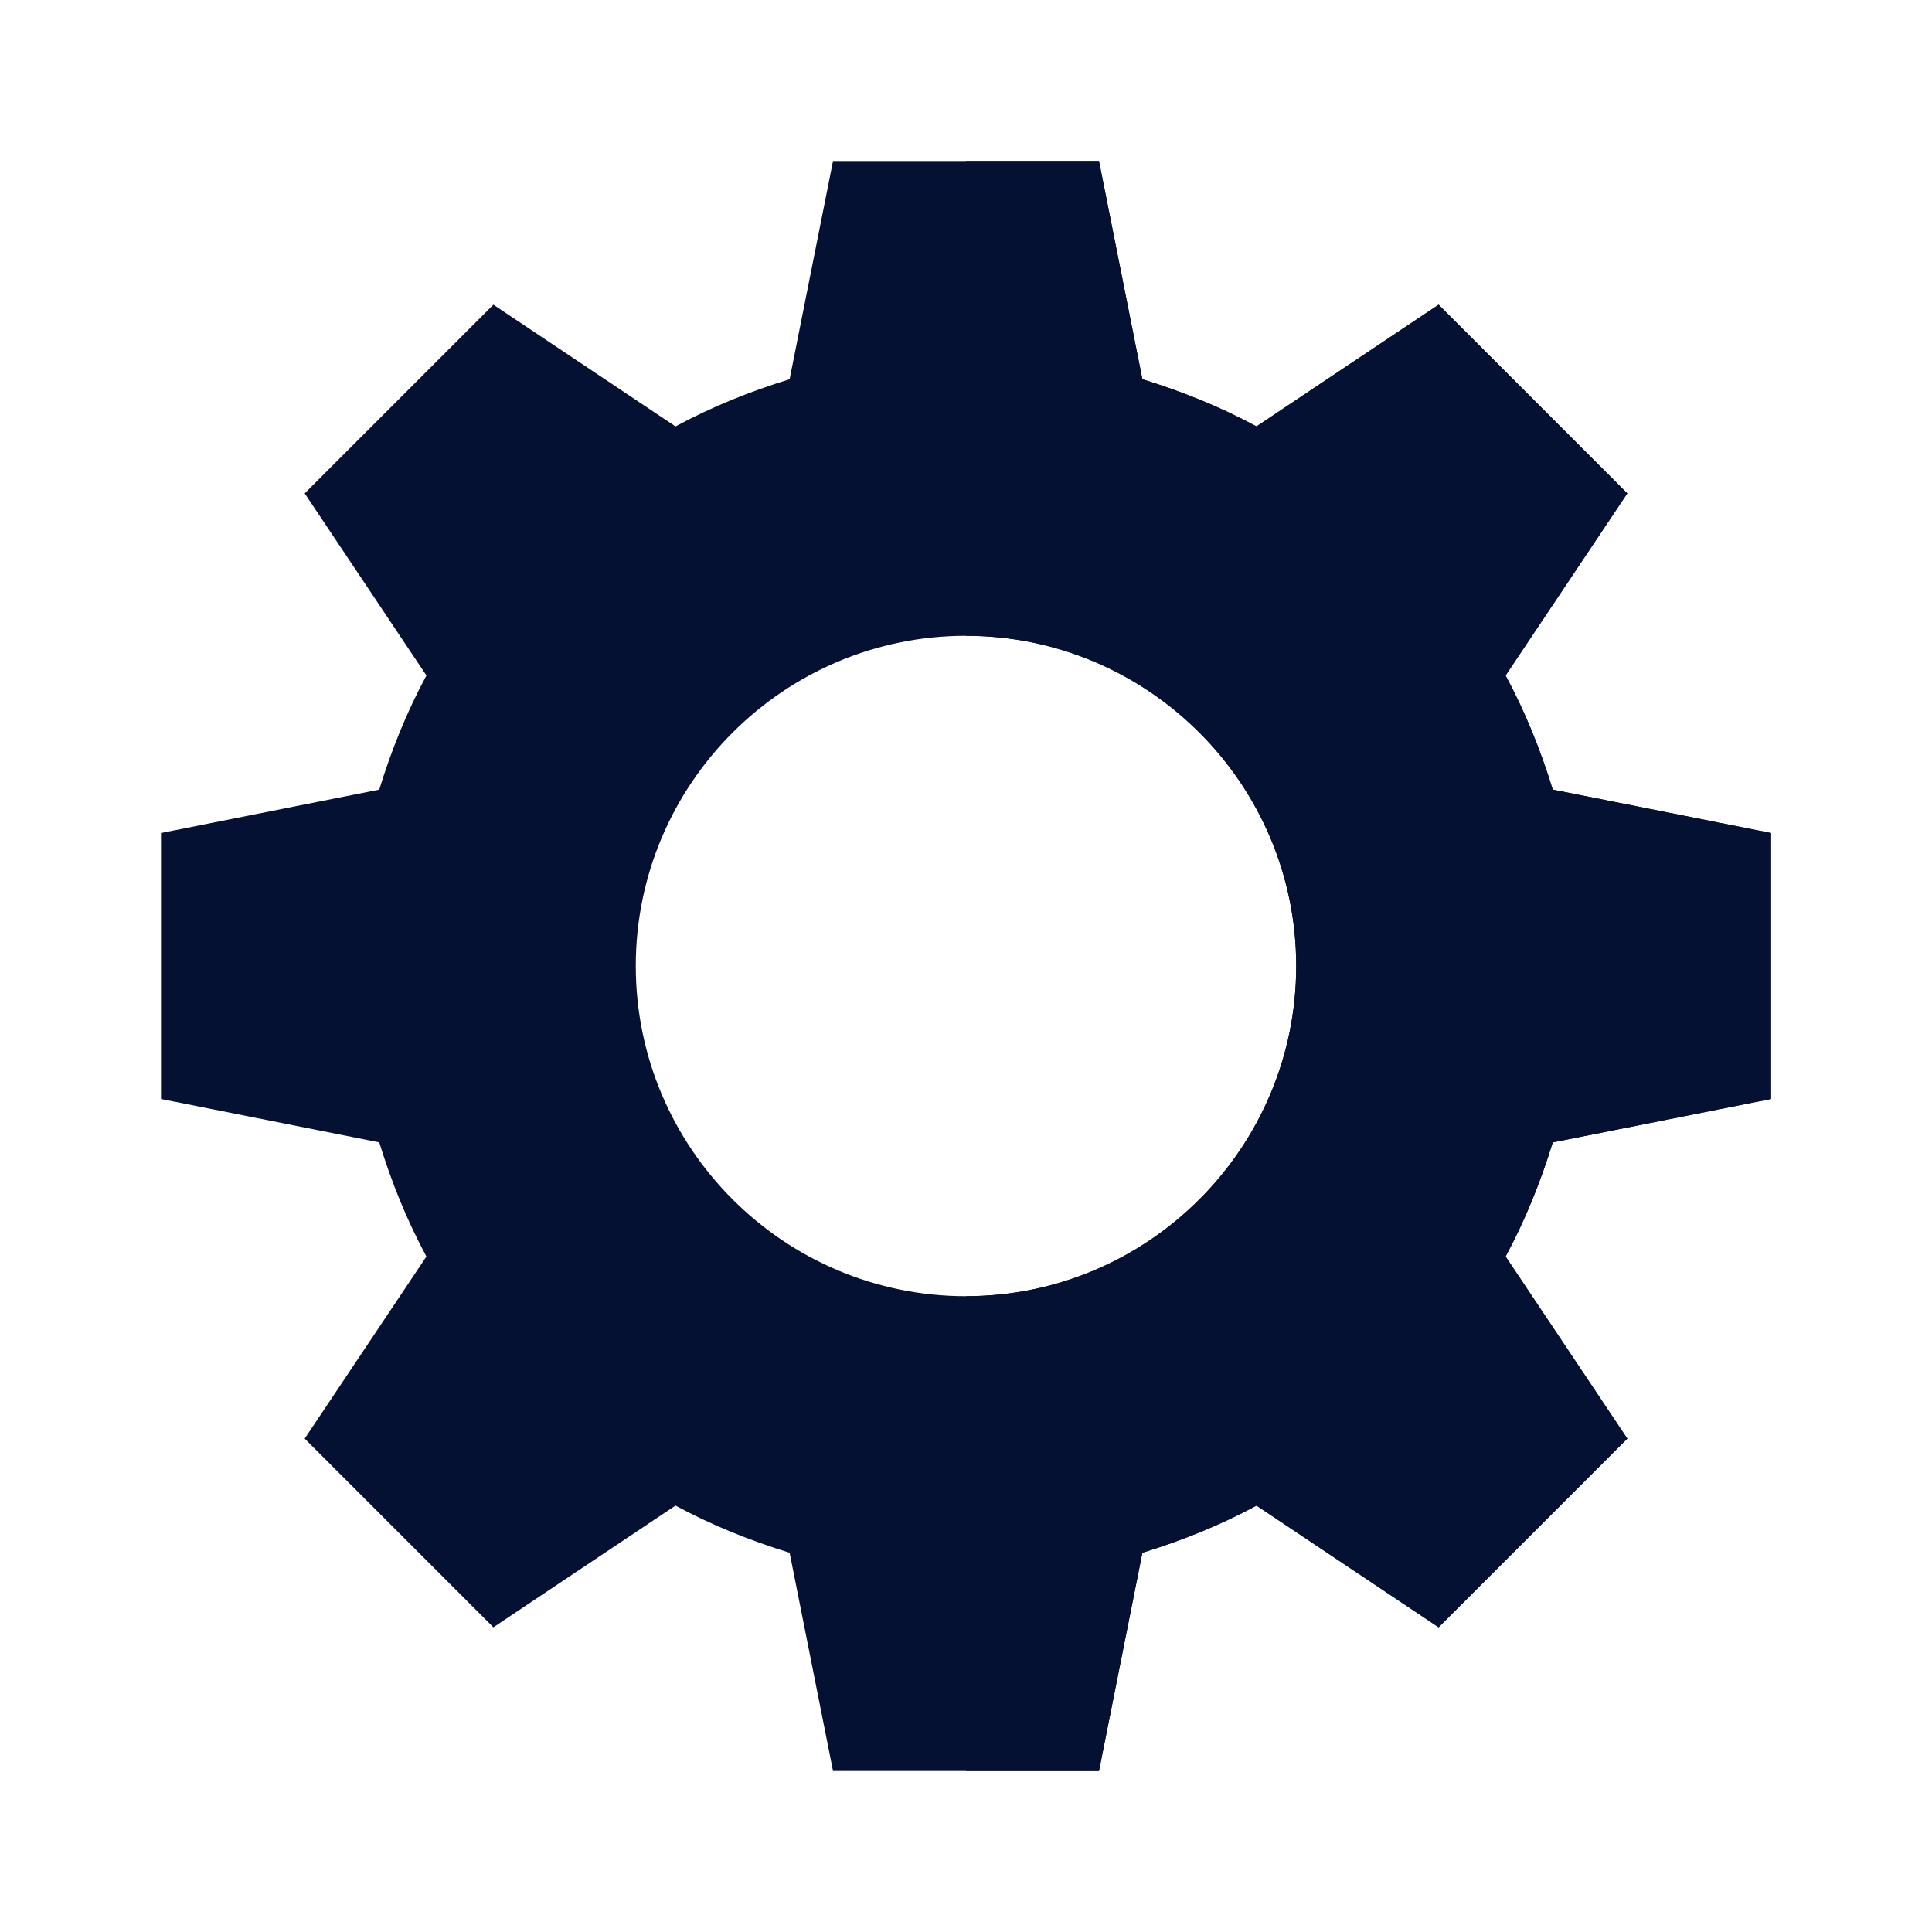
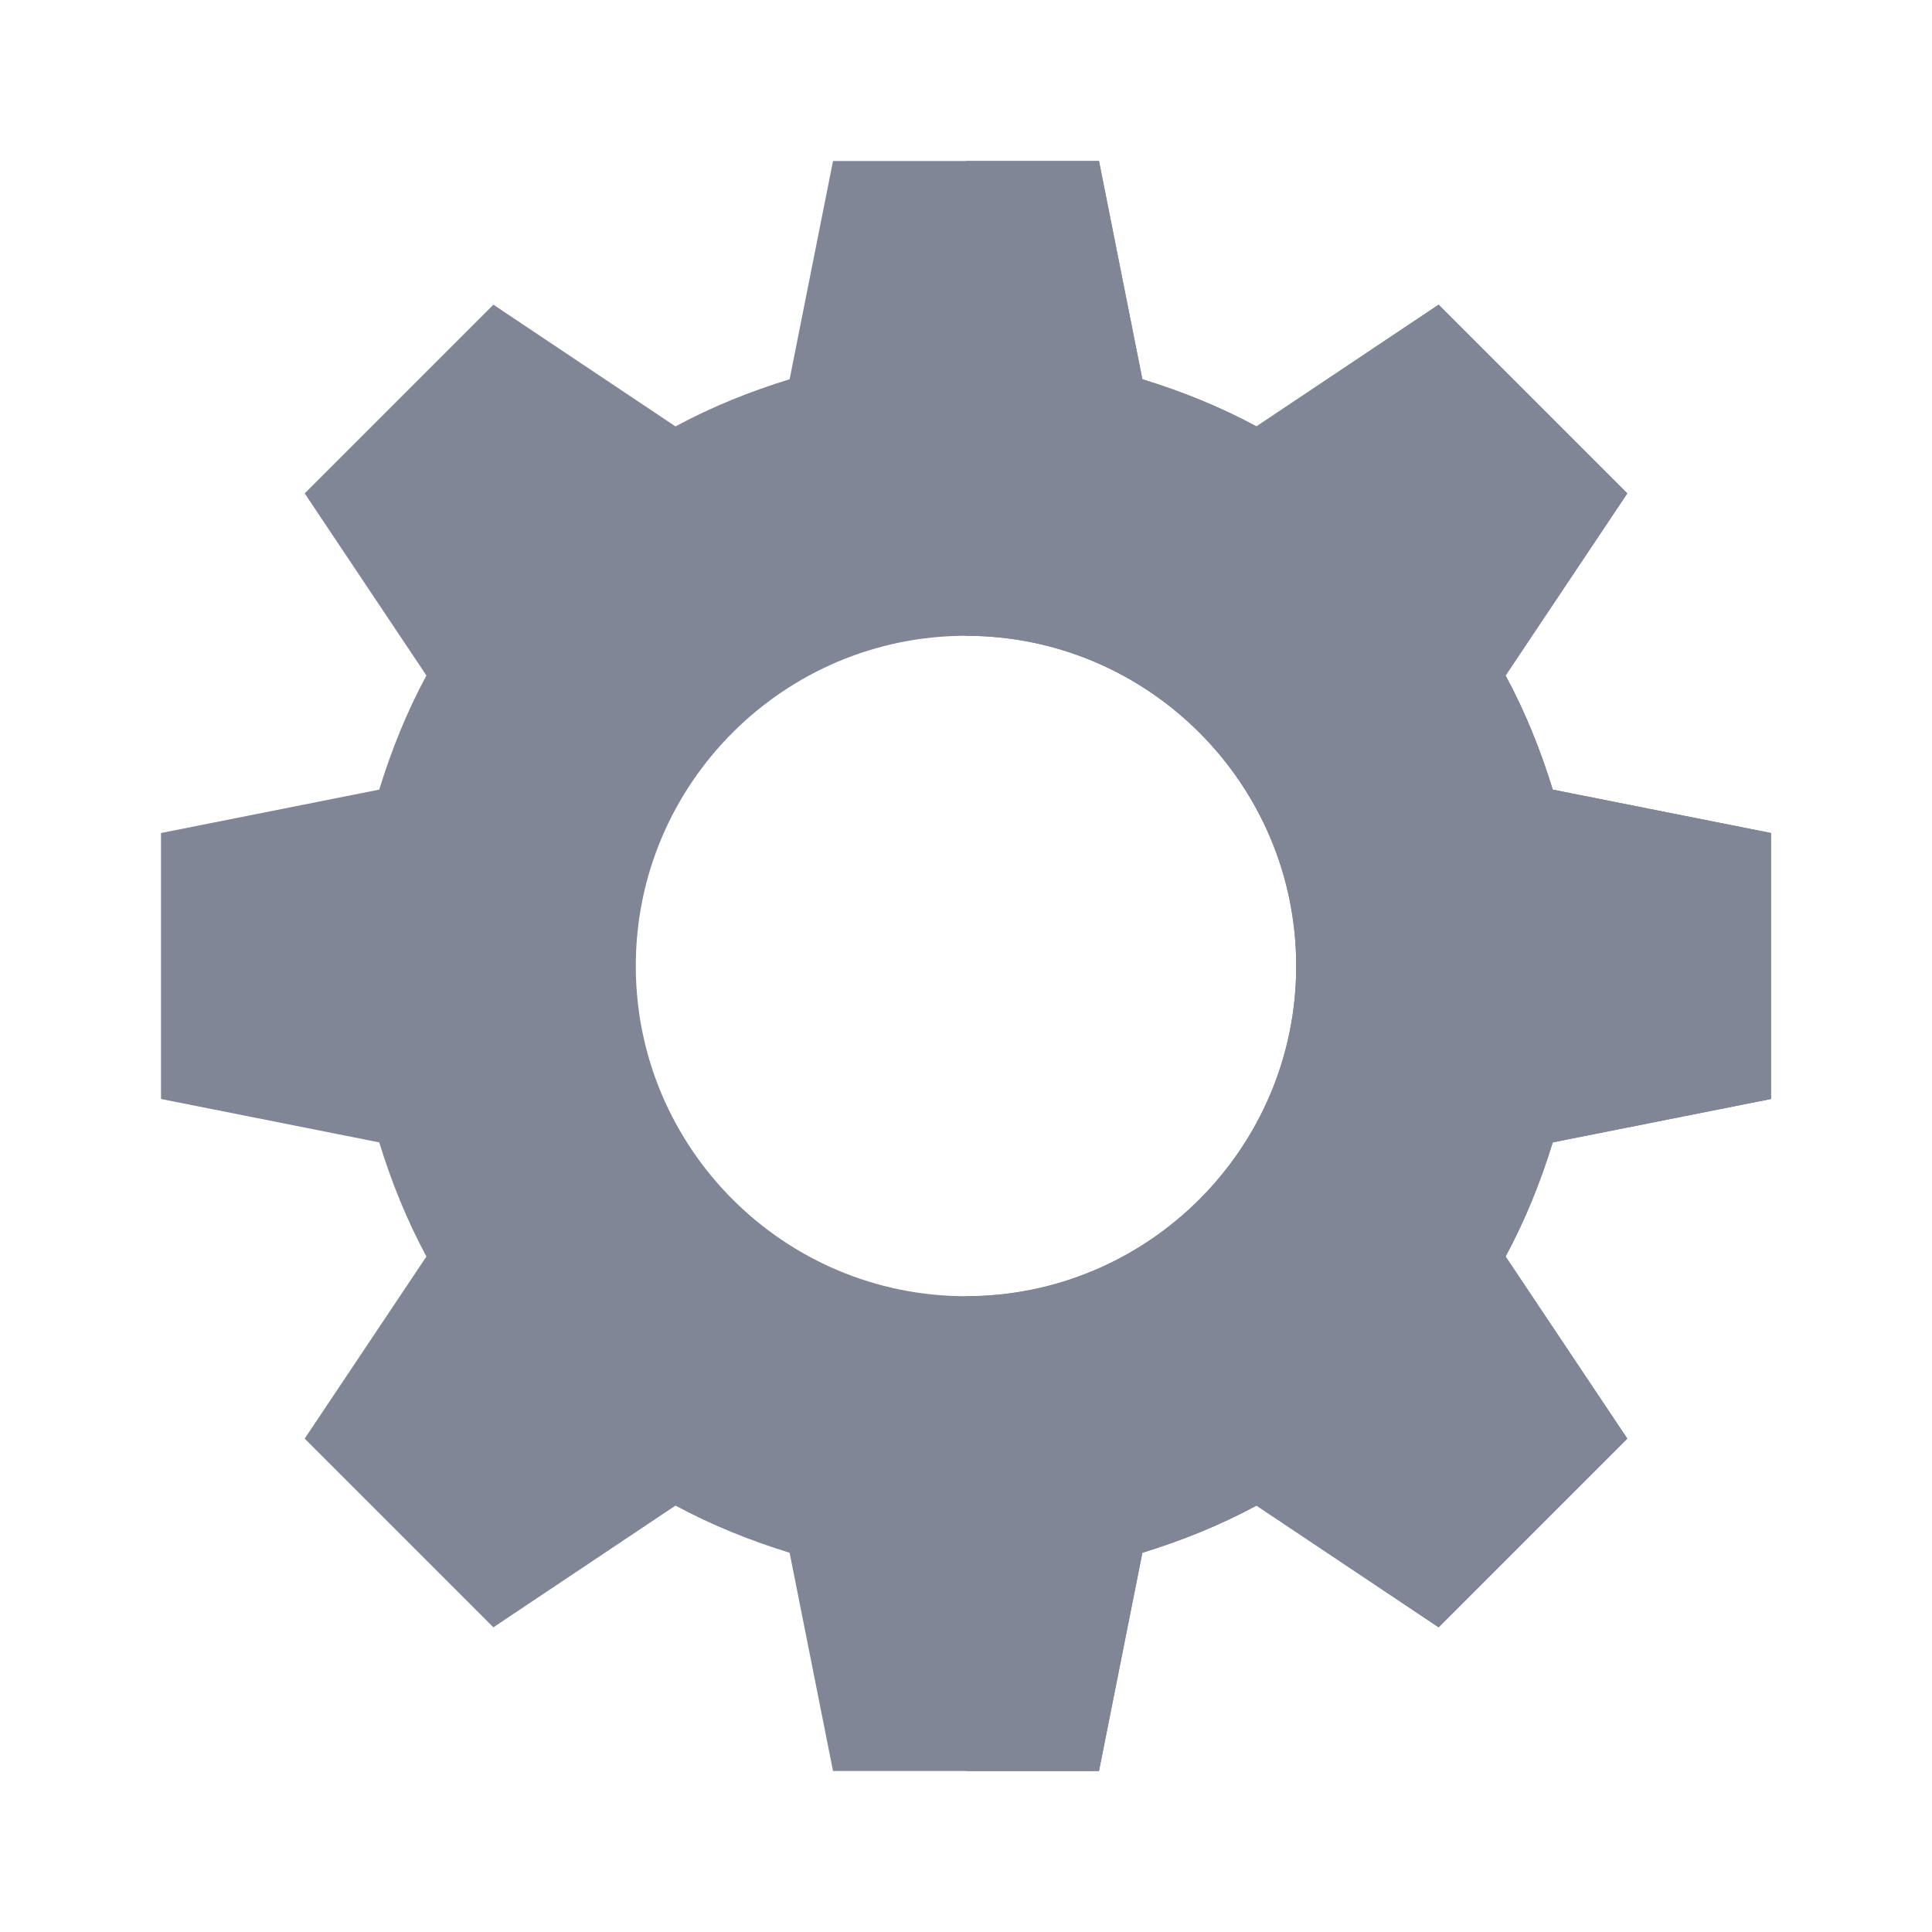
<svg xmlns="http://www.w3.org/2000/svg" width="24" height="24" viewBox="0 0 24 24" fill="none">
-   <path d="M22 13.652V10.348L19.289 9.809C19.137 9.316 18.949 8.848 18.703 8.391L20.215 6.129L17.871 3.785L15.609 5.297C15.152 5.051 14.684 4.863 14.191 4.711L13.652 2H10.348L9.809 4.711C9.316 4.863 8.848 5.051 8.391 5.297L6.129 3.785L3.785 6.129L5.297 8.391C5.051 8.848 4.863 9.316 4.711 9.809L2 10.348V13.652L4.711 14.191C4.863 14.684 5.051 15.152 5.297 15.609L3.785 17.871L6.129 20.215L8.391 18.703C8.848 18.949 9.316 19.137 9.809 19.289L10.348 22H13.652L14.191 19.289C14.684 19.137 15.152 18.949 15.609 18.703L17.871 20.215L20.215 17.871L18.703 15.609C18.949 15.152 19.137 14.684 19.289 14.191L22 13.652ZM12 16.102C9.738 16.102 7.898 14.262 7.898 12C7.898 9.738 9.738 7.898 12 7.898C14.262 7.898 16.102 9.738 16.102 12C16.102 14.262 14.262 16.102 12 16.102Z" fill="#041133" />
-   <path d="M19.289 14.191C19.137 14.684 18.949 15.152 18.703 15.609L20.215 17.871L17.871 20.215L15.609 18.703C15.152 18.949 14.684 19.137 14.191 19.289L13.652 22H12V16.102C14.262 16.102 16.102 14.262 16.102 12C16.102 9.738 14.262 7.898 12 7.898V2H13.652L14.191 4.711C14.684 4.863 15.152 5.051 15.609 5.297L17.871 3.785L20.215 6.129L18.703 8.391C18.949 8.848 19.137 9.316 19.289 9.809L22 10.348V13.652L19.289 14.191Z" fill="#041133" />
+   <path d="M22 13.652V10.348L19.289 9.809C19.137 9.316 18.949 8.848 18.703 8.391L20.215 6.129L17.871 3.785L15.609 5.297C15.152 5.051 14.684 4.863 14.191 4.711L13.652 2H10.348L9.809 4.711C9.316 4.863 8.848 5.051 8.391 5.297L6.129 3.785L3.785 6.129L5.297 8.391C5.051 8.848 4.863 9.316 4.711 9.809L2 10.348V13.652L4.711 14.191C4.863 14.684 5.051 15.152 5.297 15.609L3.785 17.871L6.129 20.215L8.391 18.703C8.848 18.949 9.316 19.137 9.809 19.289L10.348 22H13.652L14.191 19.289C14.684 19.137 15.152 18.949 15.609 18.703L17.871 20.215L20.215 17.871L18.703 15.609C18.949 15.152 19.137 14.684 19.289 14.191L22 13.652ZM12 16.102C9.738 16.102 7.898 14.262 7.898 12C7.898 9.738 9.738 7.898 12 7.898C14.262 7.898 16.102 9.738 16.102 12C16.102 14.262 14.262 16.102 12 16.102Z" fill="#808695" />
+   <path d="M19.289 14.191C19.137 14.684 18.949 15.152 18.703 15.609L20.215 17.871L17.871 20.215L15.609 18.703C15.152 18.949 14.684 19.137 14.191 19.289L13.652 22H12V16.102C14.262 16.102 16.102 14.262 16.102 12C16.102 9.738 14.262 7.898 12 7.898V2H13.652L14.191 4.711C14.684 4.863 15.152 5.051 15.609 5.297L17.871 3.785L20.215 6.129L18.703 8.391C18.949 8.848 19.137 9.316 19.289 9.809L22 10.348V13.652L19.289 14.191Z" fill="#808695" />
</svg>
